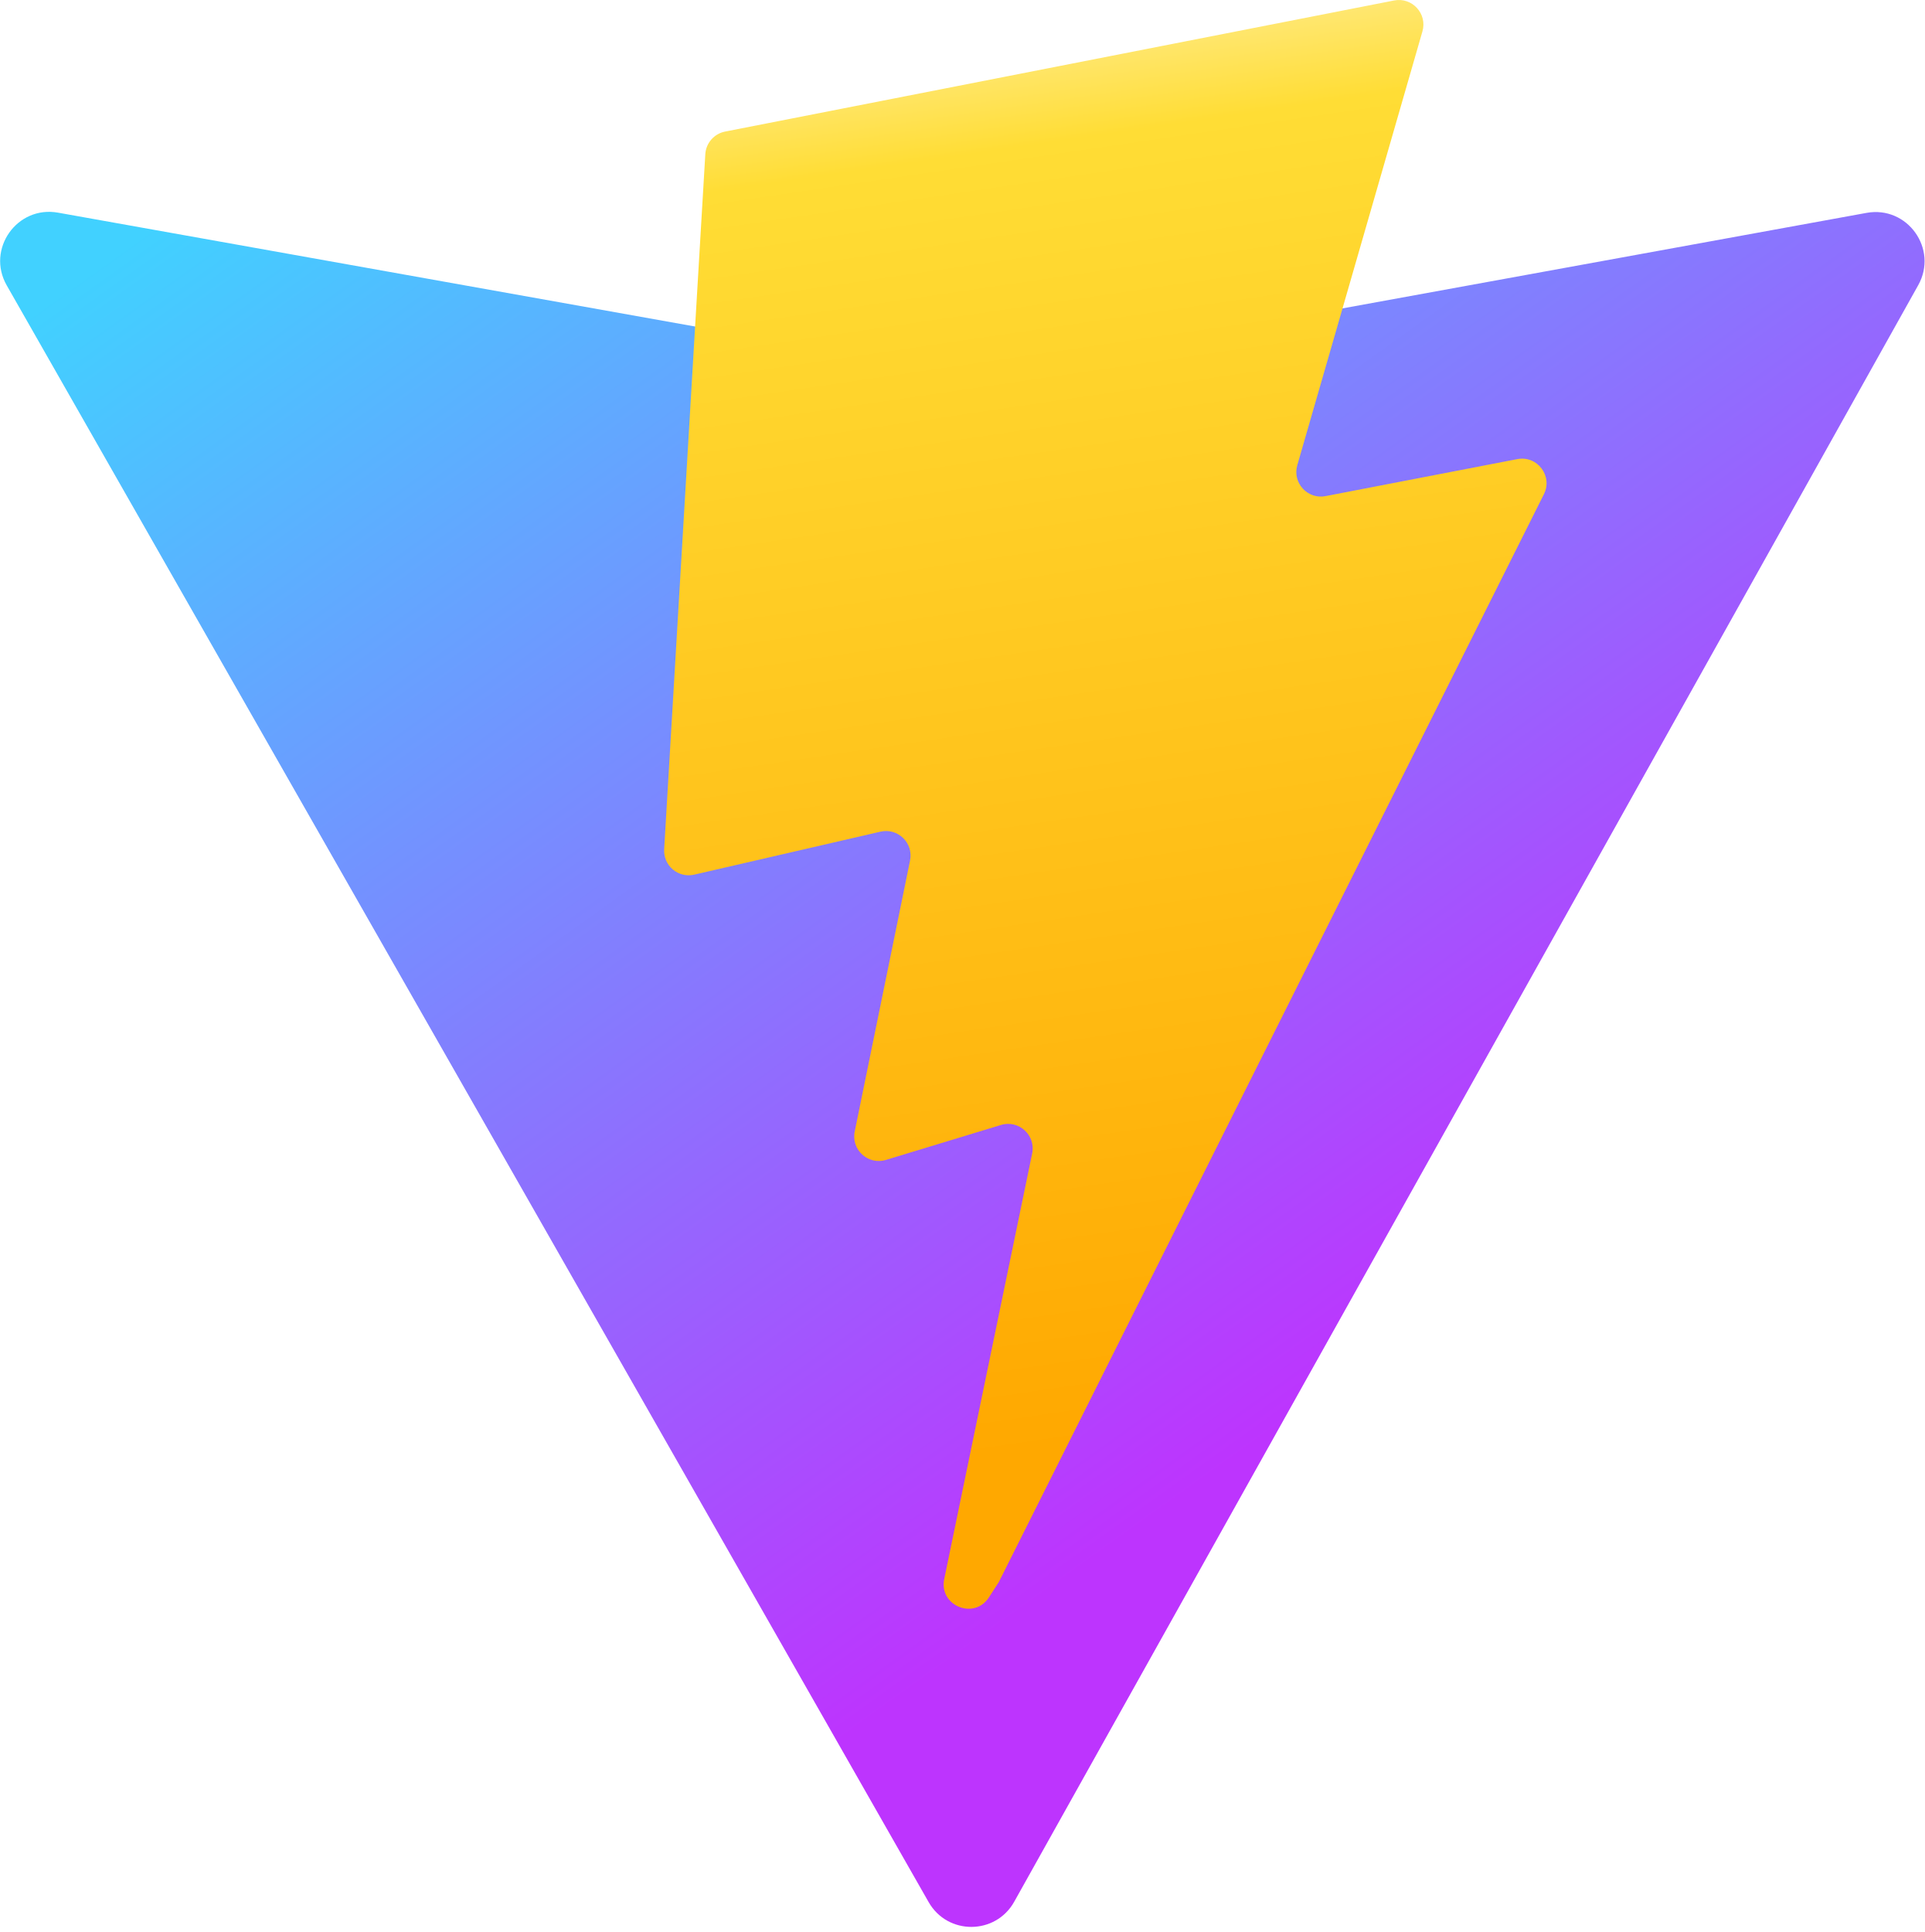
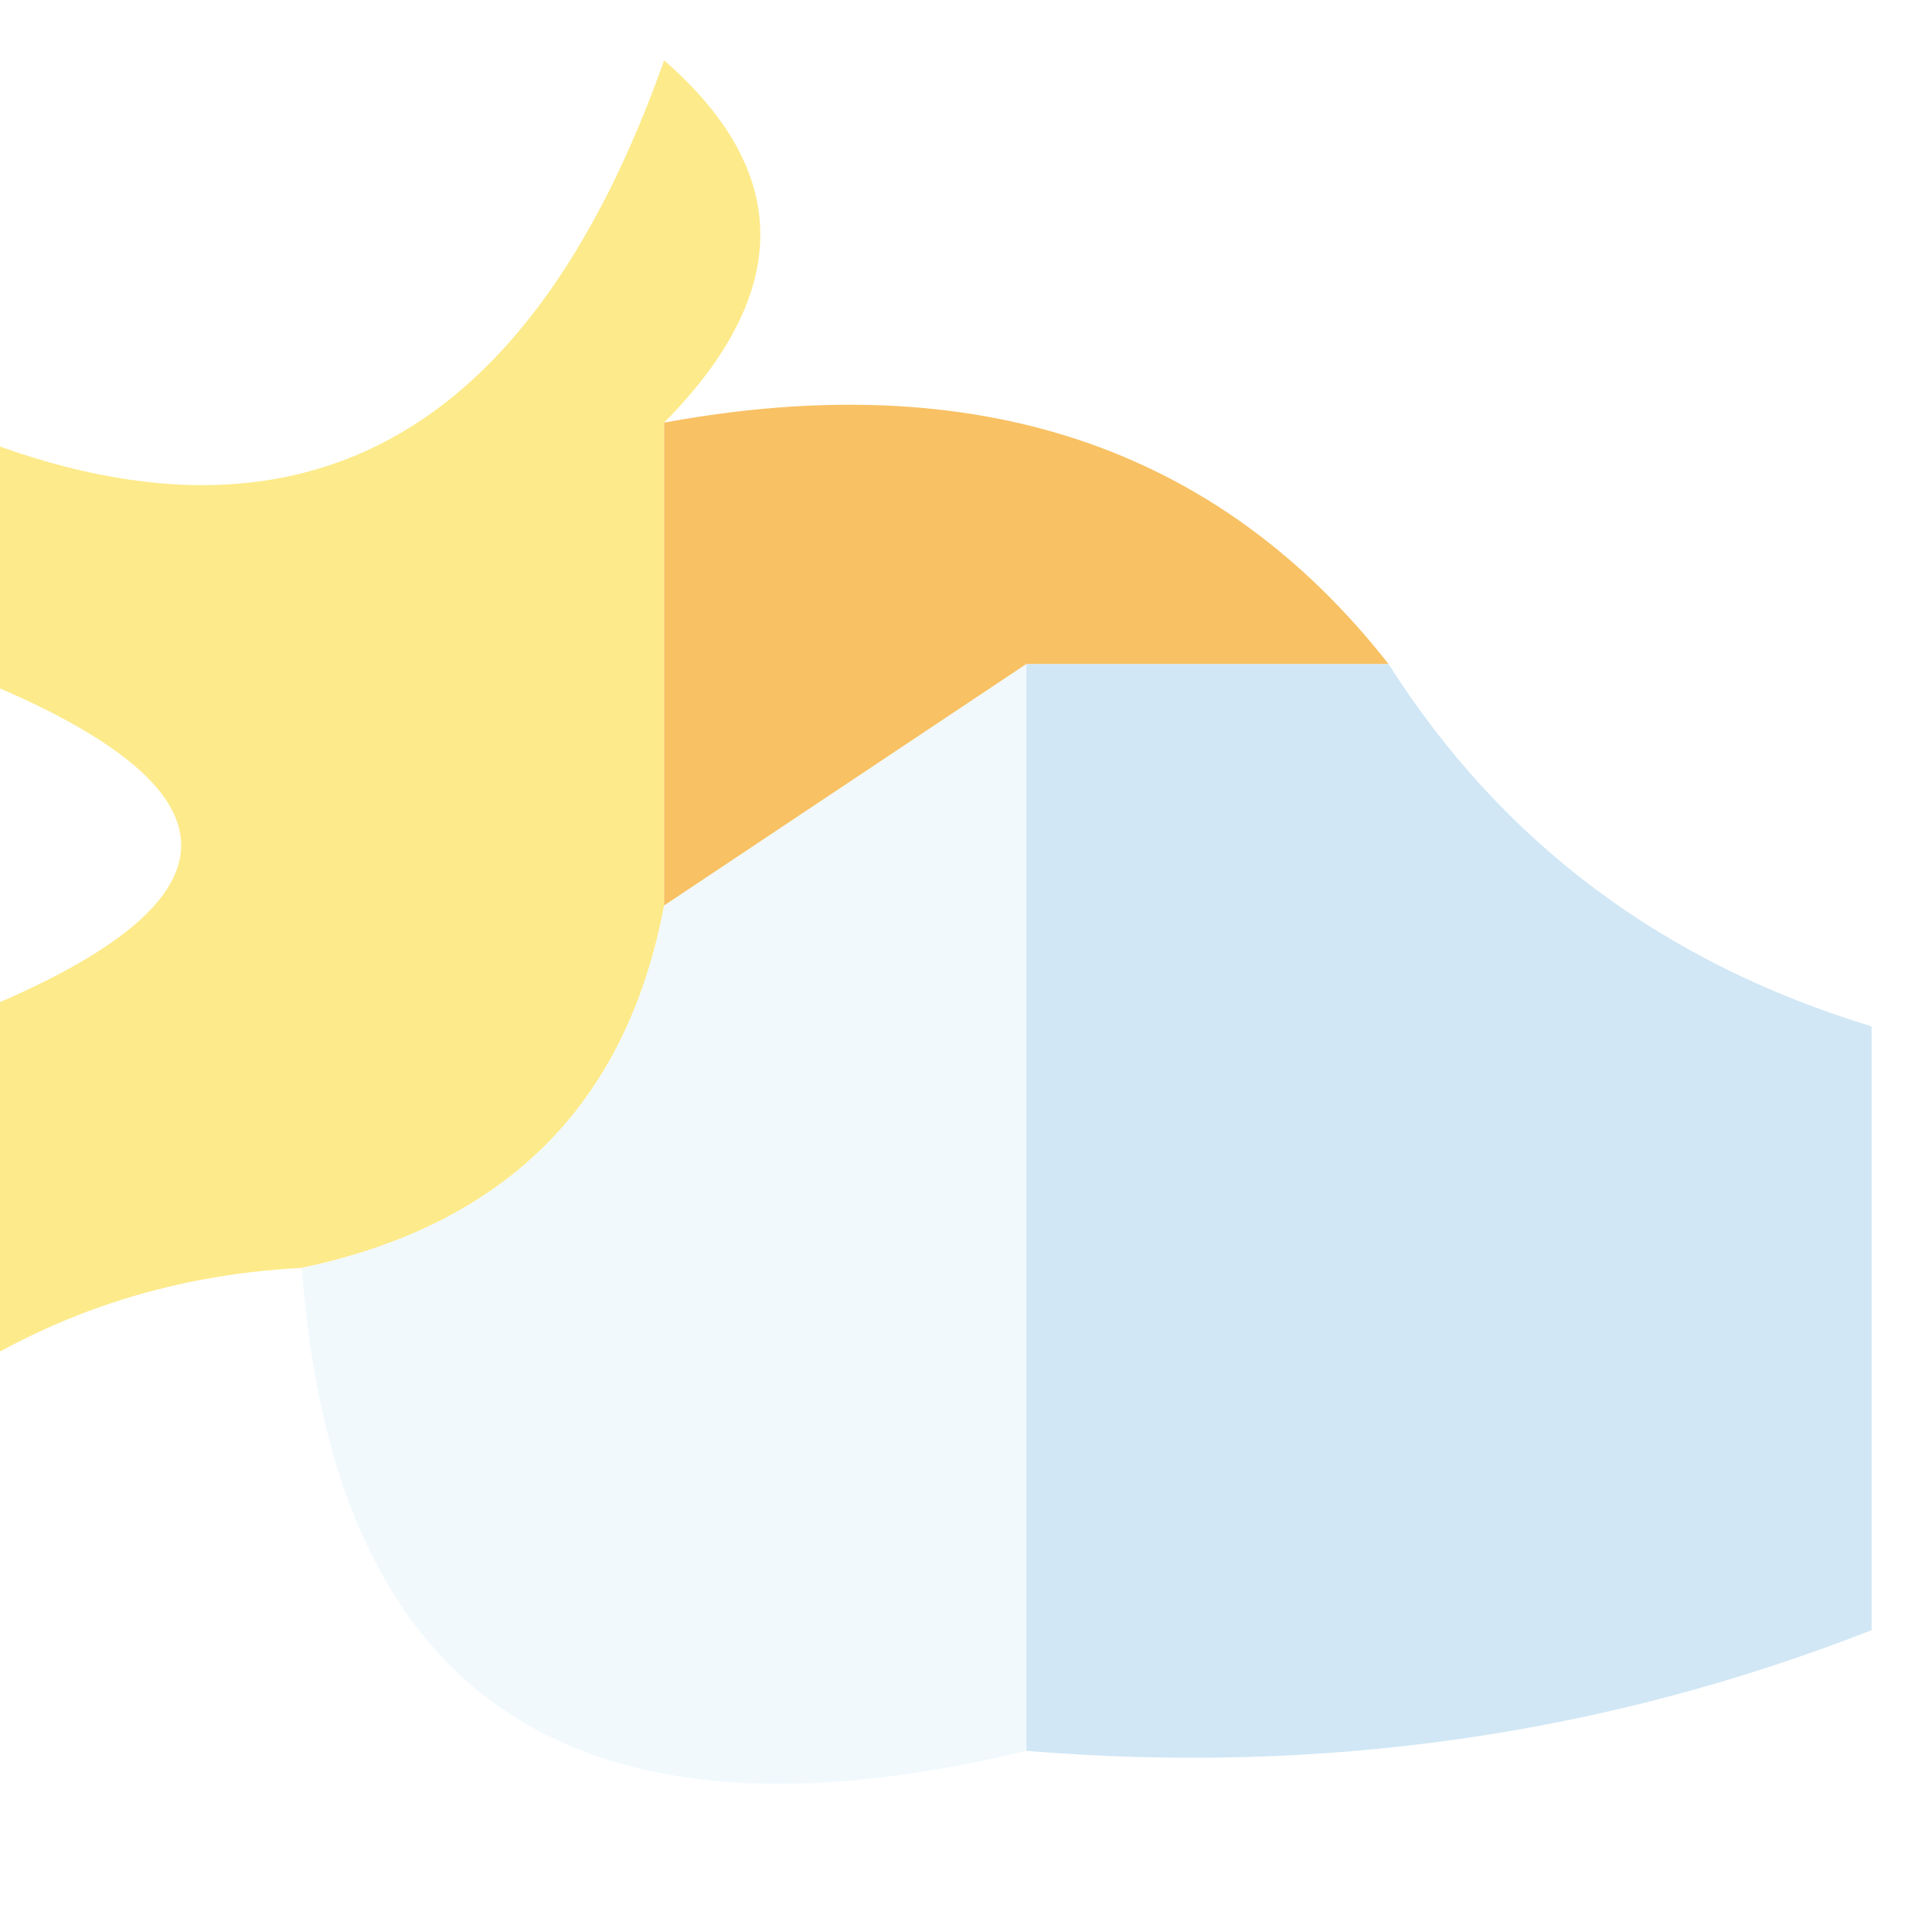
- <svg xmlns="http://www.w3.org/2000/svg" aria-hidden="true" role="img" class="iconify iconify--logos" width="31.88" height="32" preserveAspectRatio="xMidYMid meet" viewBox="0 0 256 257">
-   <defs>
-     <linearGradient id="IconifyId1813088fe1fbc01fb466" x1="-.828%" x2="57.636%" y1="7.652%" y2="78.411%">
-       <stop offset="0%" stop-color="#41D1FF" />
-       <stop offset="100%" stop-color="#BD34FE" />
-     </linearGradient>
-     <linearGradient id="IconifyId1813088fe1fbc01fb467" x1="43.376%" x2="50.316%" y1="2.242%" y2="89.03%">
-       <stop offset="0%" stop-color="#FFEA83" />
-       <stop offset="8.333%" stop-color="#FFDD35" />
-       <stop offset="100%" stop-color="#FFA800" />
-     </linearGradient>
-   </defs>
-   <path fill="url(#IconifyId1813088fe1fbc01fb466)" d="M255.153 37.938L134.897 252.976c-2.483 4.44-8.862 4.466-11.382.048L.875 37.958c-2.746-4.814 1.371-10.646 6.827-9.67l120.385 21.517a6.537 6.537 0 0 0 2.322-.004l117.867-21.483c5.438-.991 9.574 4.796 6.877 9.62Z" />
-   <path fill="url(#IconifyId1813088fe1fbc01fb467)" d="M185.432.063L96.44 17.501a3.268 3.268 0 0 0-2.634 3.014l-5.474 92.456a3.268 3.268 0 0 0 3.997 3.378l24.777-5.718c2.318-.535 4.413 1.507 3.936 3.838l-7.361 36.047c-.495 2.426 1.782 4.5 4.151 3.78l15.304-4.649c2.372-.72 4.652 1.36 4.15 3.788l-11.698 56.621c-.732 3.542 3.979 5.473 5.943 2.437l1.313-2.028l72.516-144.72c1.215-2.423-.88-5.186-3.54-4.672l-25.505 4.922c-2.396.462-4.435-1.77-3.759-4.114l16.646-57.705c.677-2.35-1.37-4.583-3.769-4.113Z" />
+ <svg xmlns="http://www.w3.org/2000/svg" version="1.1" width="16px" height="16px" style="shape-rendering:geometricPrecision; text-rendering:geometricPrecision; image-rendering:optimizeQuality; fill-rule:evenodd; clip-rule:evenodd">
+   <g>
+     <path style="opacity:0.739" fill="#fce361" d="M 5.5,3.5 C 5.5,4.833 5.5,6.167 5.5,7.5C 5.19,9.144 4.19,10.144 2.5,10.5C 1.391,10.557 0.391,10.89 -0.5,11.5C -0.5,10.5 -0.5,9.5 -0.5,8.5C 2.167,7.5 2.167,6.5 -0.5,5.5C -0.5,4.833 -0.5,4.167 -0.5,3.5C 2.35,4.745 4.35,3.745 5.5,0.5C 6.562,1.425 6.562,2.425 5.5,3.5 Z" />
+   </g>
+   <g>
+     <path style="opacity:1" fill="#f8c164" d="M 5.5,3.5 C 8.082,3.025 10.082,3.692 11.5,5.5C 10.5,5.5 9.5,5.5 8.5,5.5C 7.5,6.167 6.5,6.833 5.5,7.5C 5.5,6.167 5.5,4.833 5.5,3.5 Z" />
+   </g>
+   <g>
+     <path style="opacity:0.924" fill="#f0f9fd" d="M 8.5,5.5 C 8.5,8.5 8.5,11.5 8.5,14.5C 4.759,15.402 2.759,14.068 2.5,10.5C 4.19,10.144 5.19,9.144 5.5,7.5C 6.5,6.833 7.5,6.167 8.5,5.5 Z" />
+   </g>
+   <g>
+     <path style="opacity:1" fill="#d1e7f5" d="M 8.5,5.5 C 9.5,5.5 10.5,5.5 11.5,5.5C 12.436,6.974 13.77,7.974 15.5,8.5C 15.5,10.167 15.5,11.833 15.5,13.5C 13.283,14.369 10.95,14.702 8.5,14.5C 8.5,11.5 8.5,8.5 8.5,5.5 Z" />
+   </g>
</svg>
